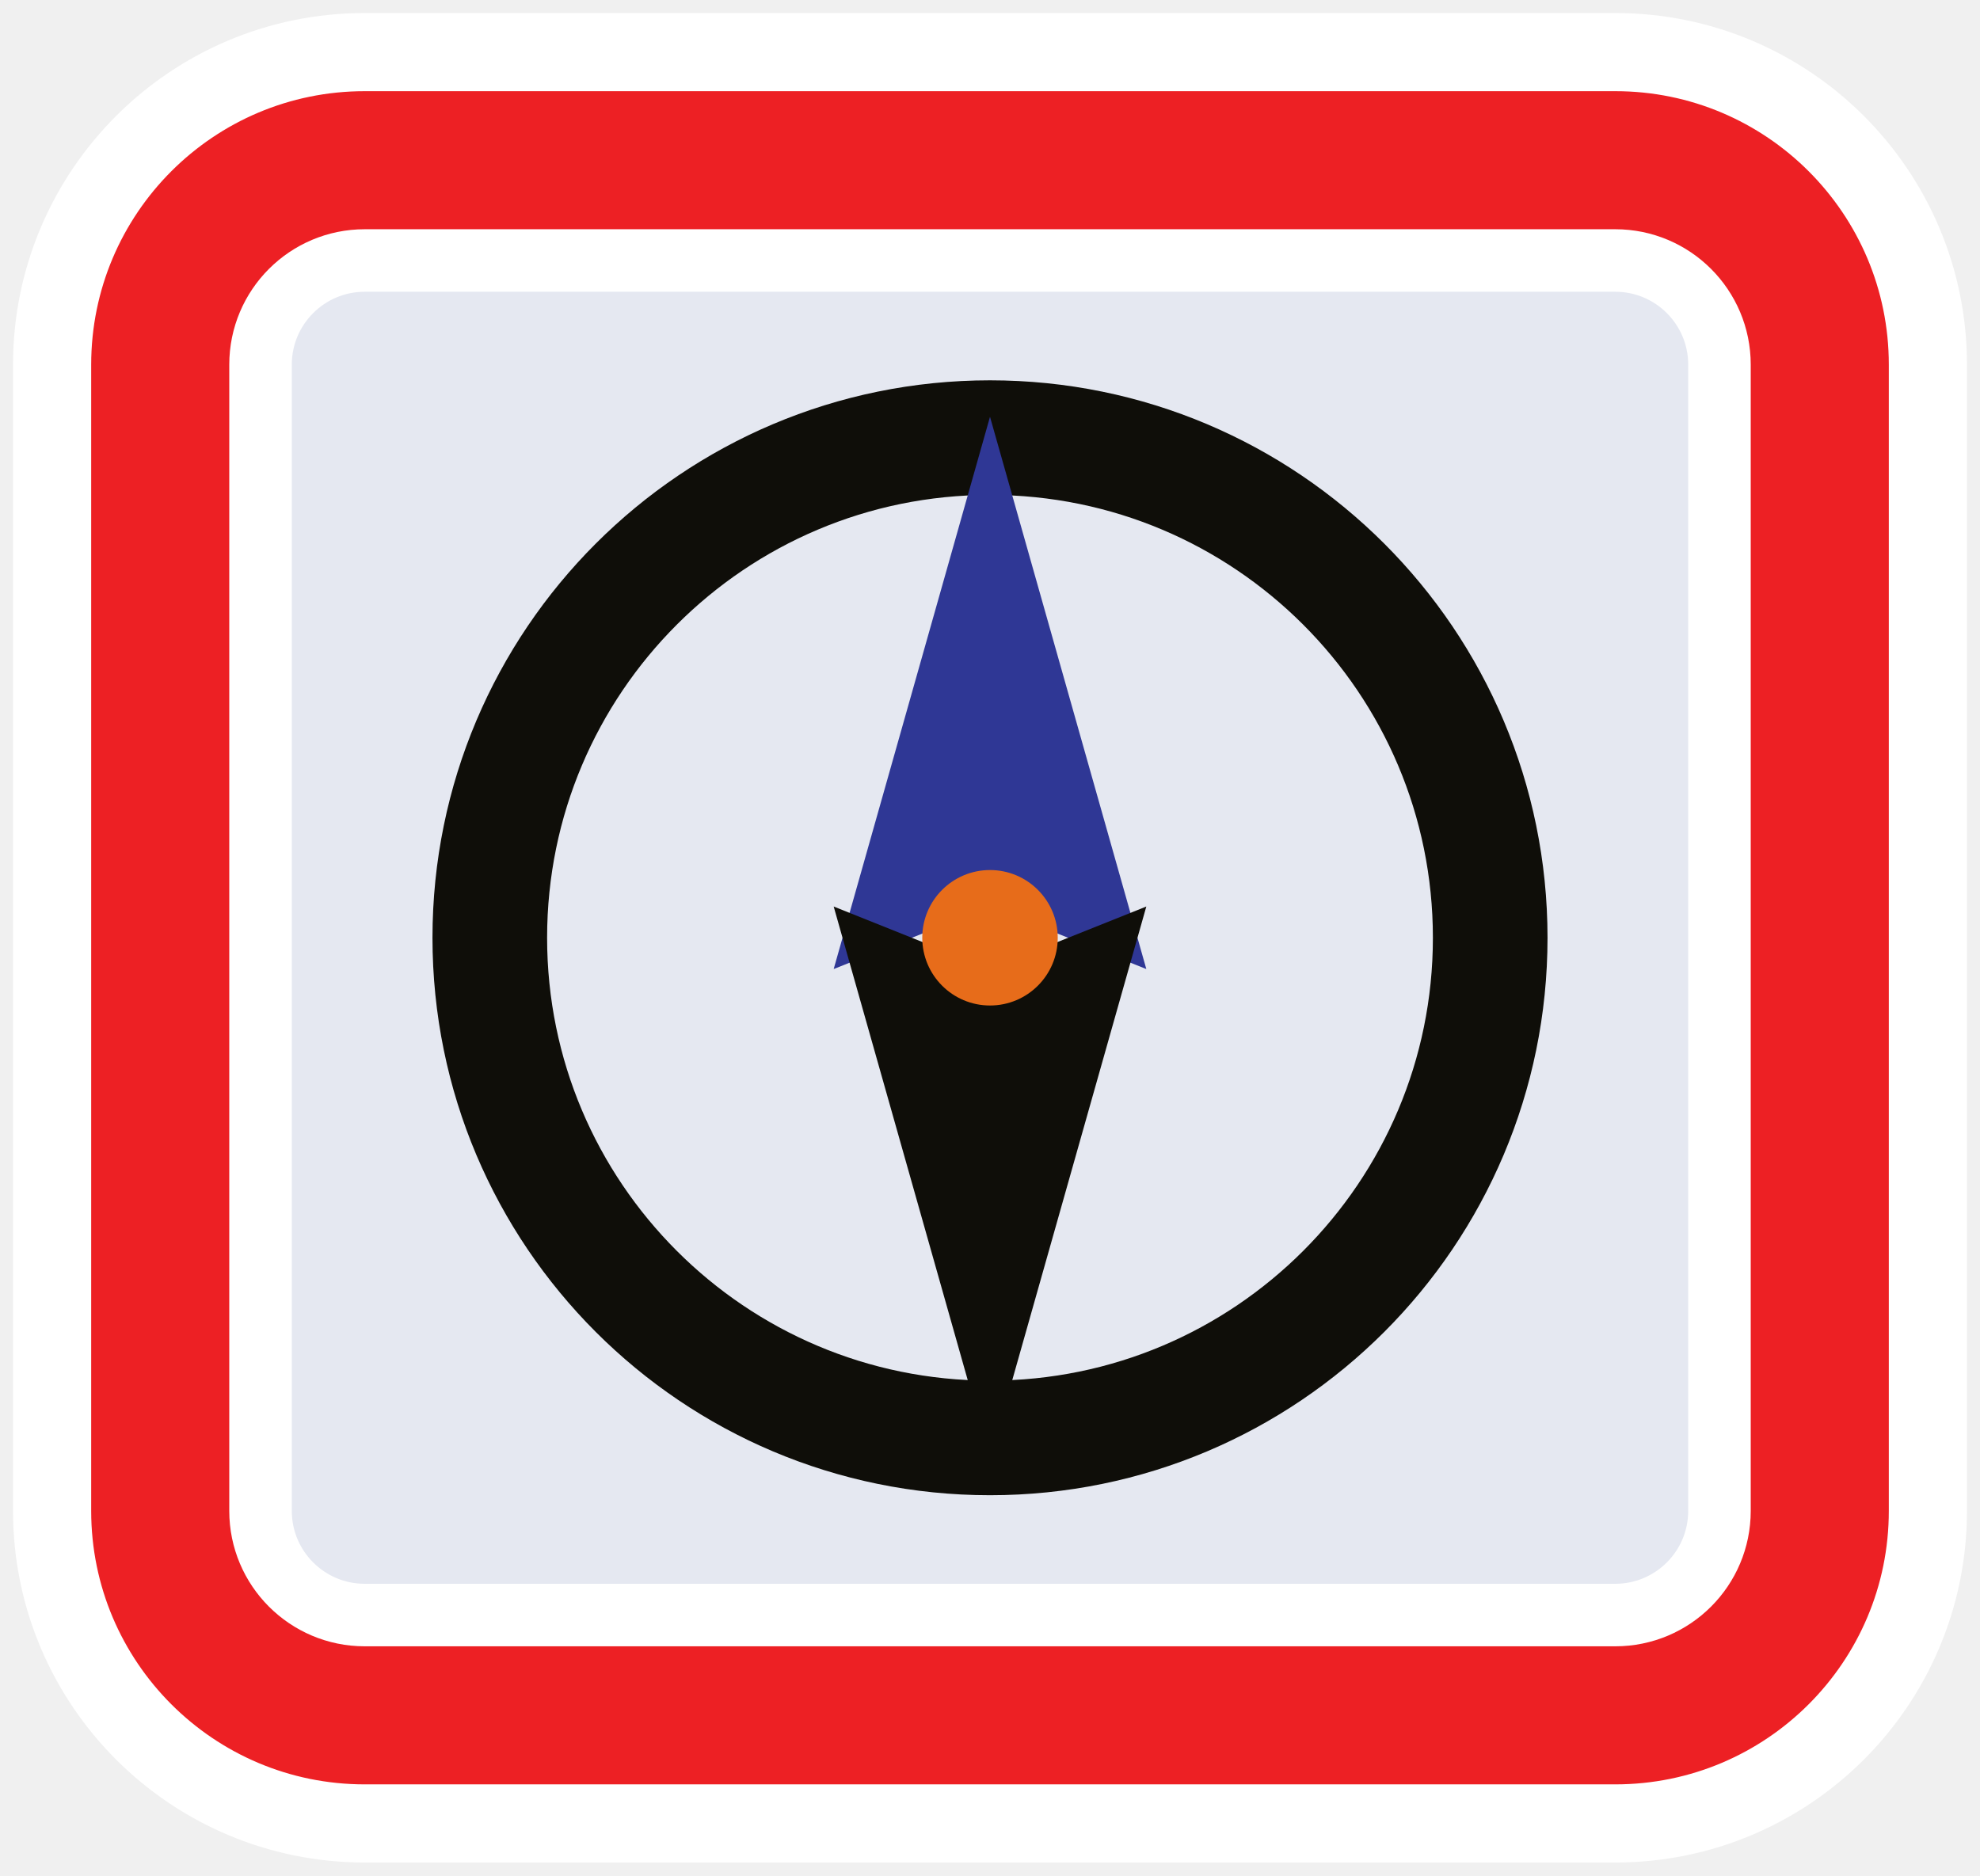
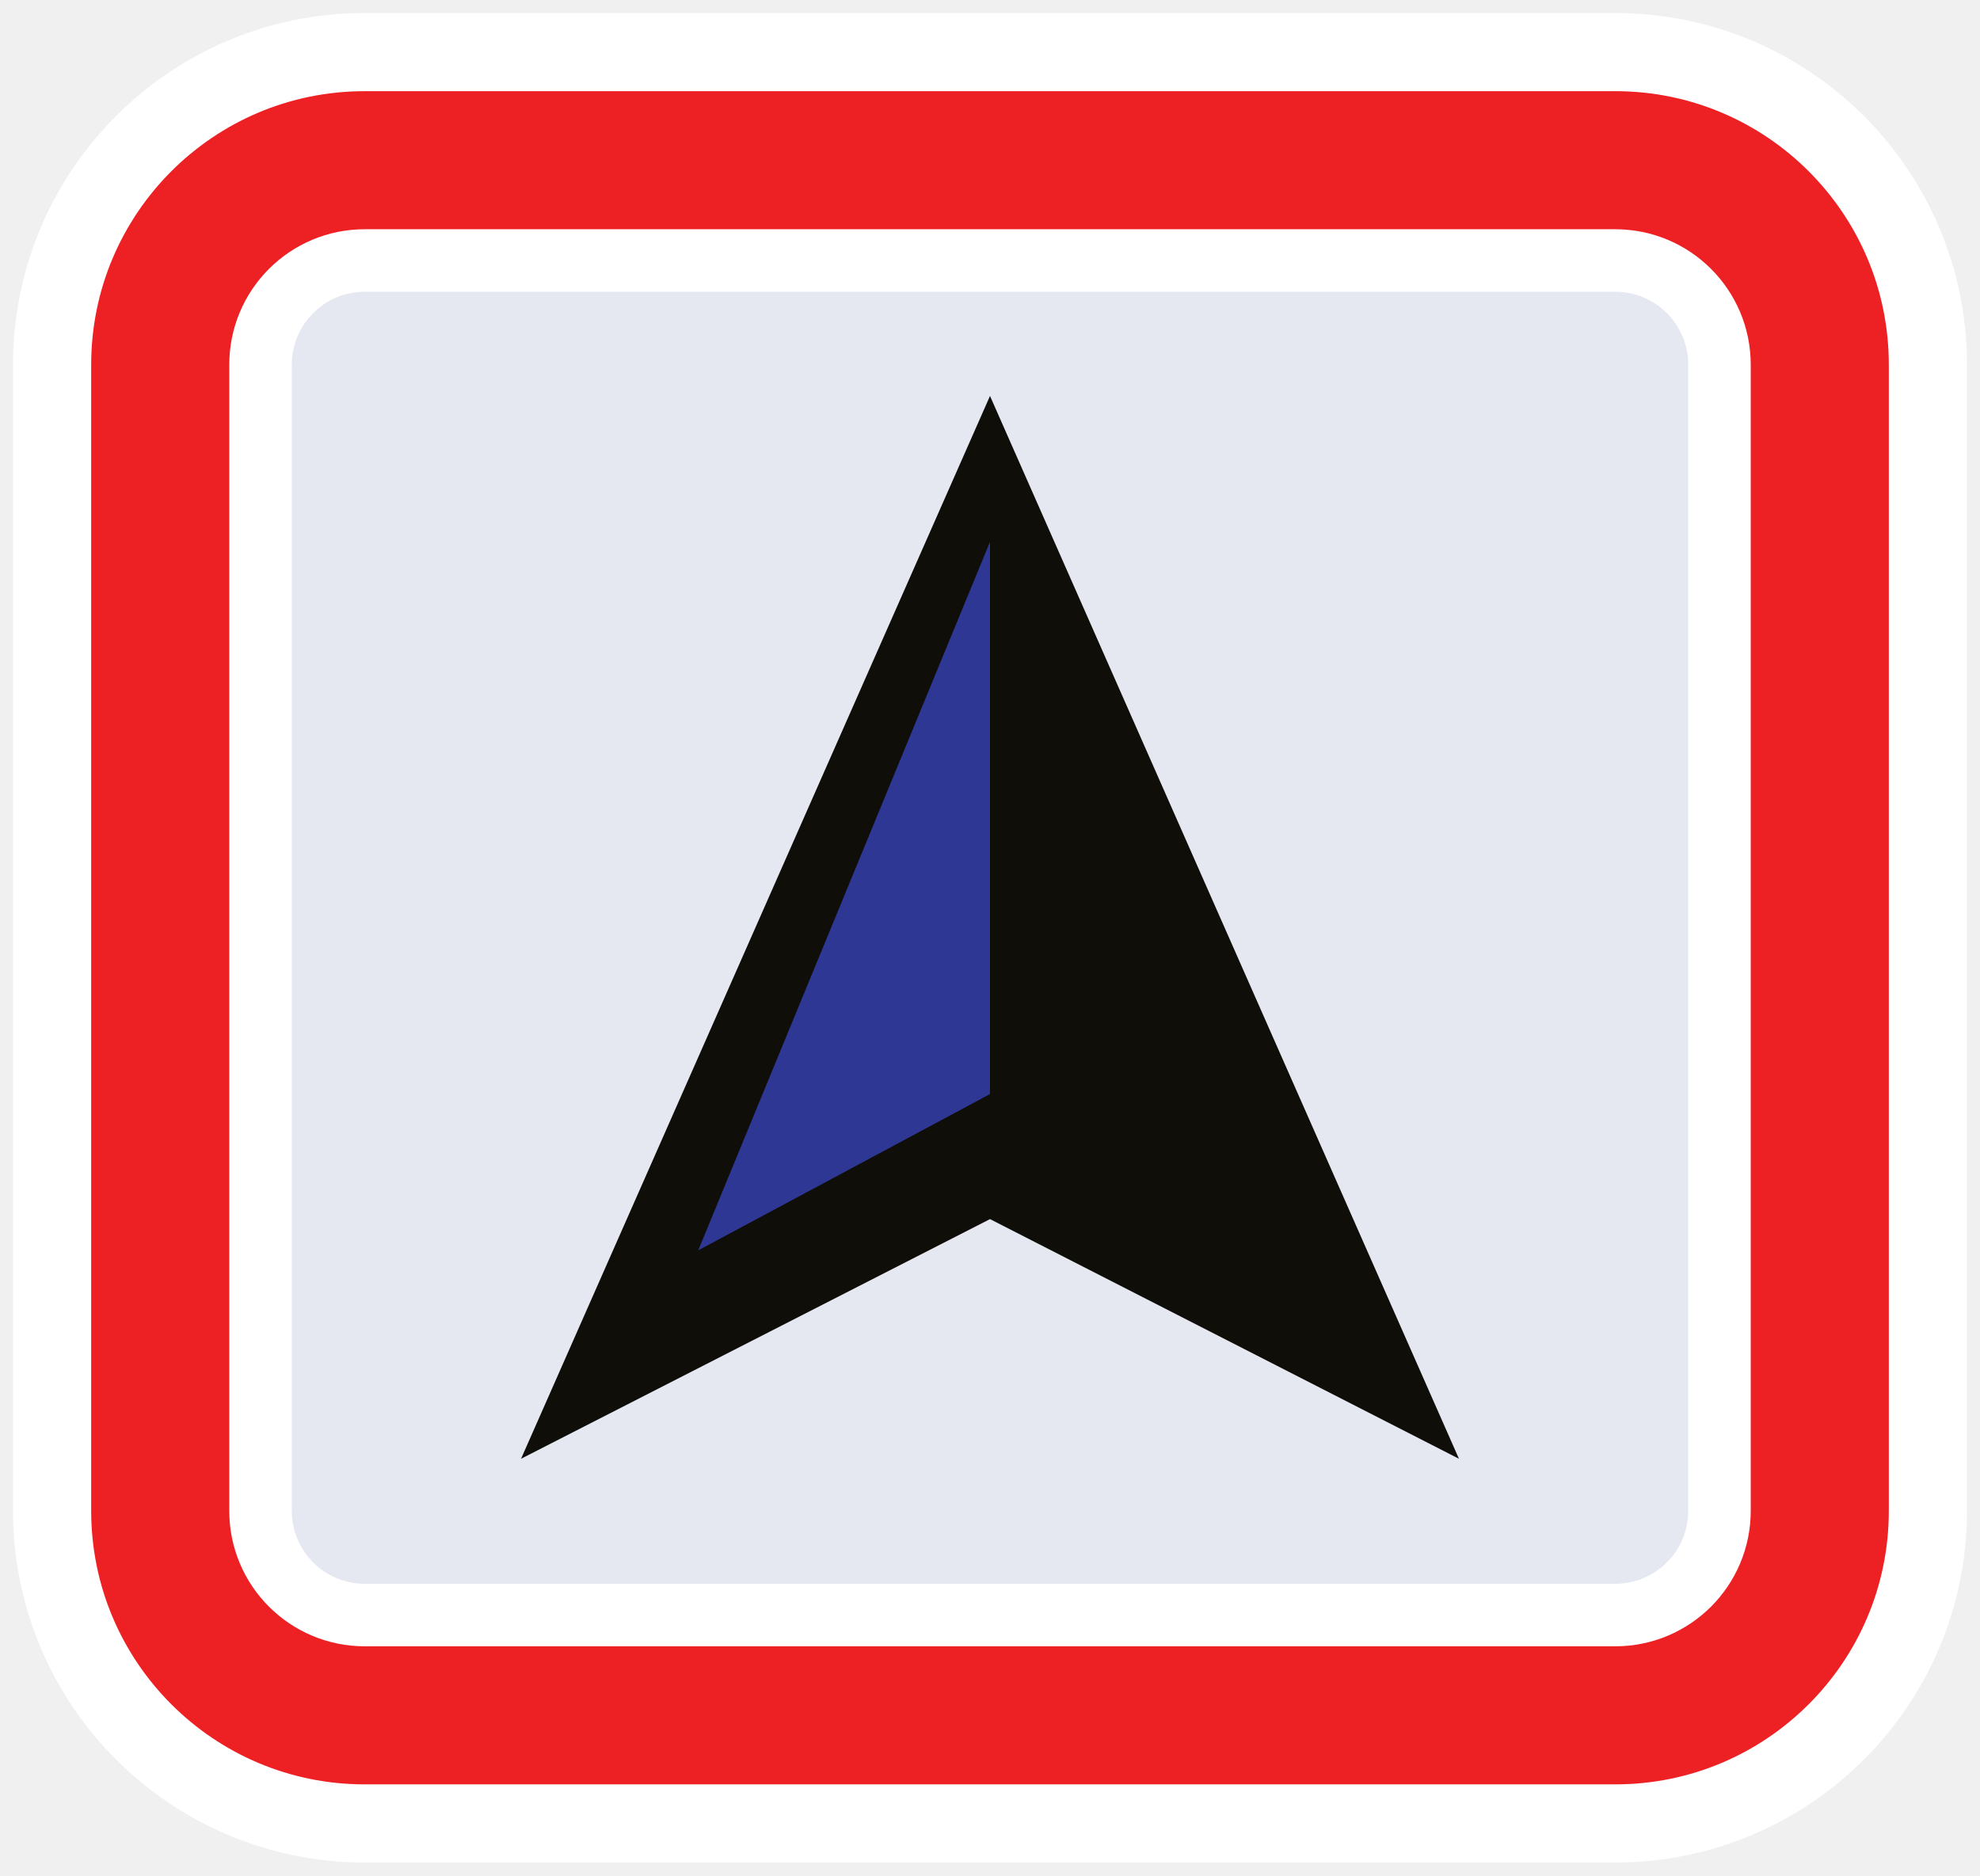
<svg xmlns="http://www.w3.org/2000/svg" viewBox="0 0 19 18" role="img" aria-labelledby="title">
  <rect x=".5" y=".5" width="18" height="17" rx="3" fill="#ed2024" stroke="#ffffff" stroke-width=".75" />
  <rect x="2.5" y="2.5" width="14" height="13" rx="1" fill="#e5e8f1" stroke="#ffffff" stroke-width=".6" />
  <g>
-     <circle cx="9.5" cy="9" r="4.8" fill="none" stroke="#0f0e09" stroke-width="1.1" />
-     <polygon points="9.5 4 11 9.3 9.5 8.7 8 9.3" fill="#2f3795" />
-     <polygon points="9.5 14 8 8.7 9.5 9.3 11 8.7" fill="#0f0e09" />
-     <circle cx="9.5" cy="9" r="0.65" fill="#e76c1a" />
+     <polygon points="9.5 3.8 14 14 9.5 11.7 5 14" fill="#0f0e09" />
+     <polygon points="9.5 5.2 9.5 10.5 6.7 12" fill="#2f3795" />
  </g>
</svg>
